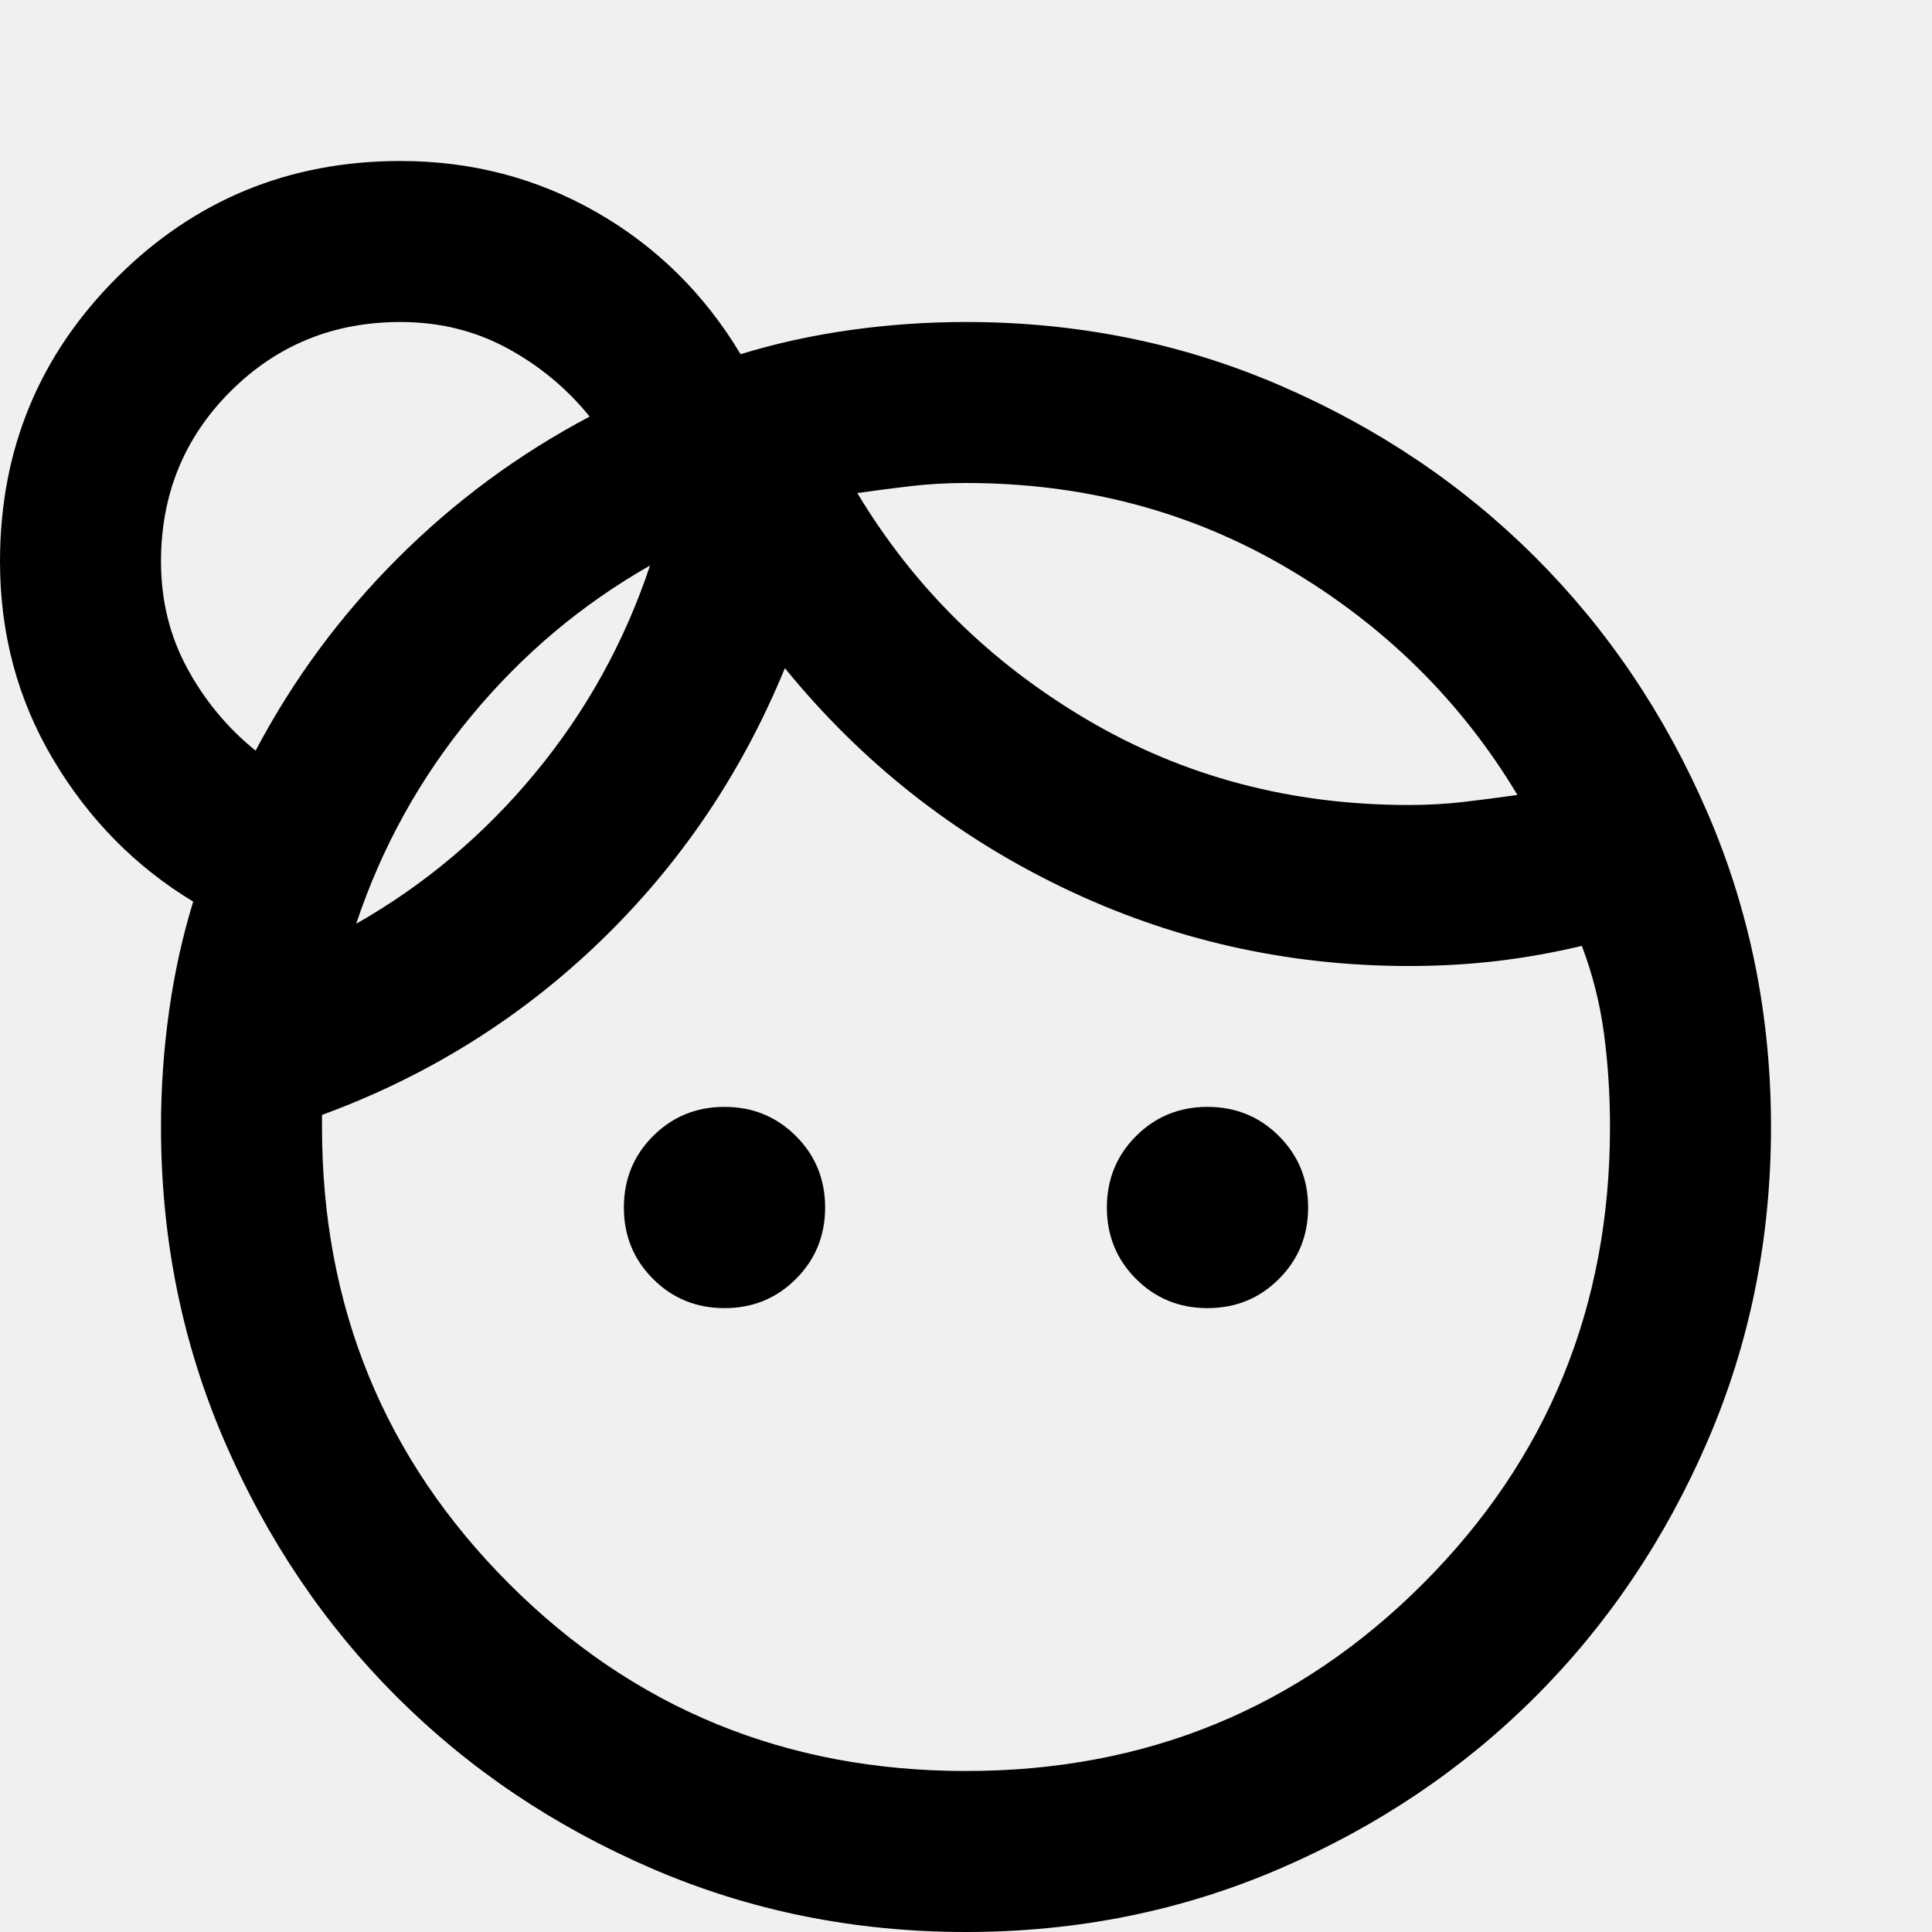
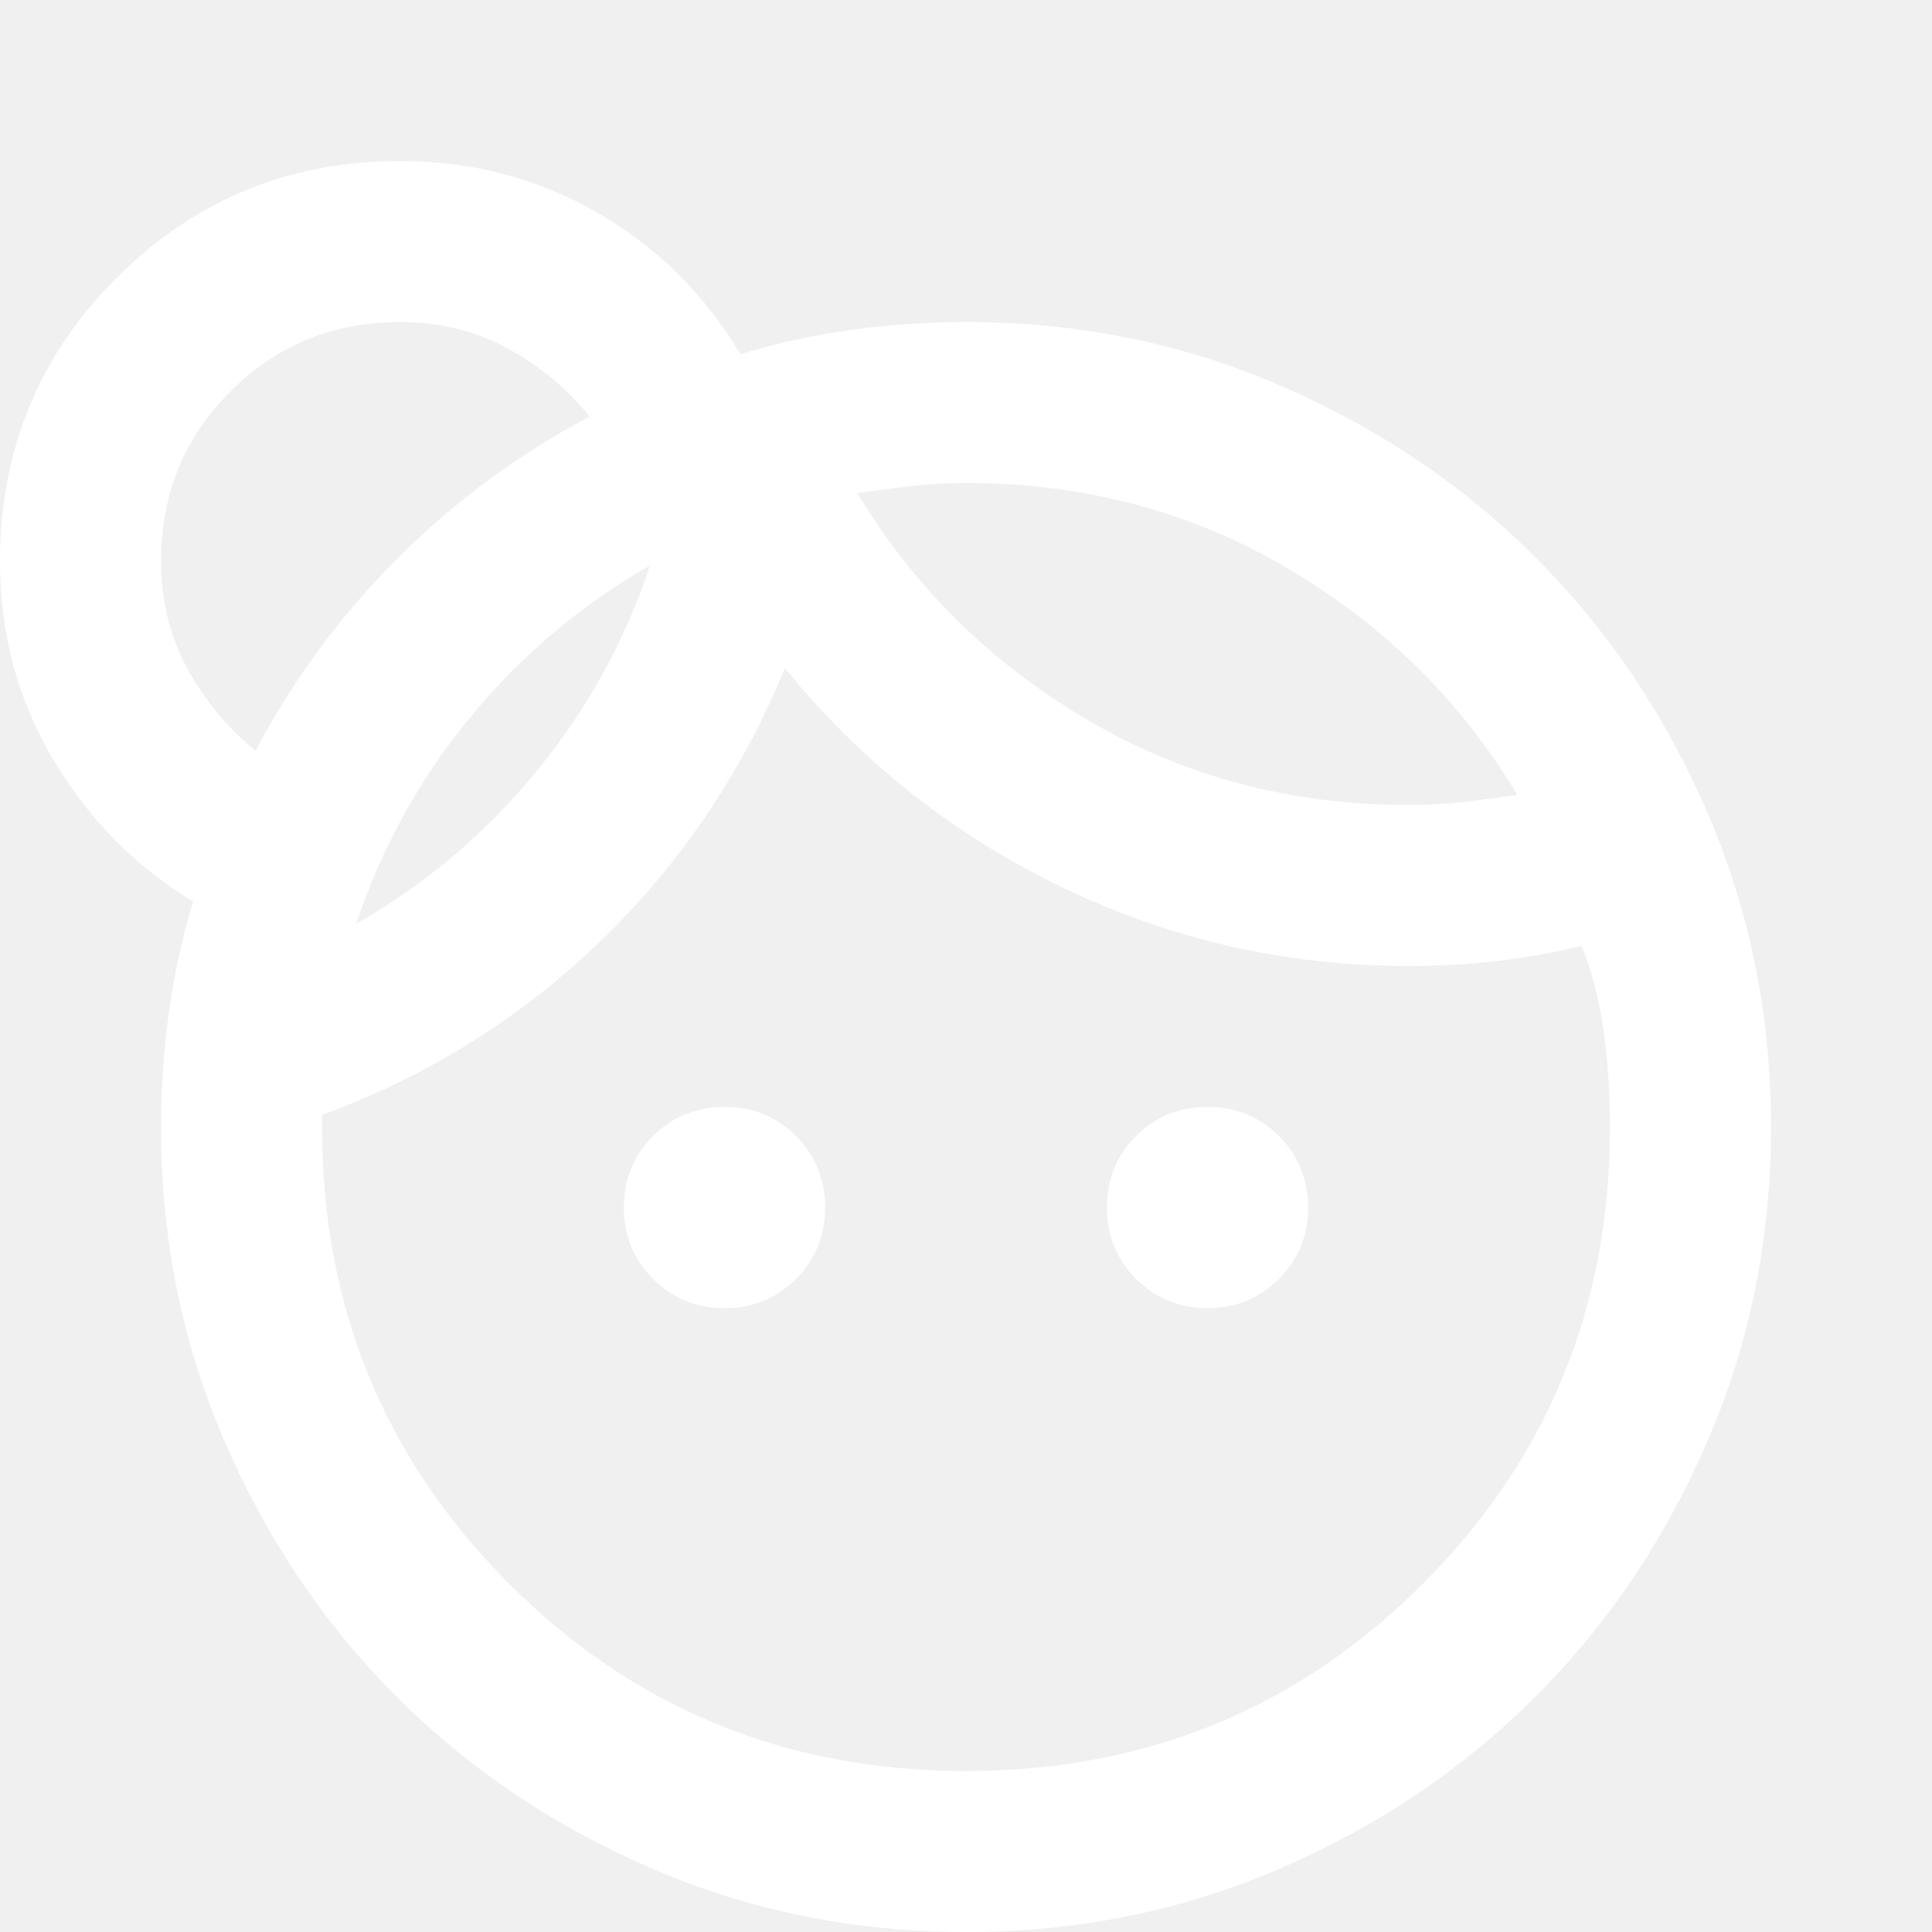
<svg xmlns="http://www.w3.org/2000/svg" height="24" viewBox="0 -960 960 960" width="24">
-   <path d="M360-310q-21 0-35.5-14.5T310-360q0-21 14.5-35.5T360-410q21 0 35.5 14.5T410-360q0 21-14.5 35.5T360-310Zm240 0q-21 0-35.5-14.5T550-360q0-21 14.5-35.5T600-410q21 0 35.5 14.5T650-360q0 21-14.5 35.5T600-310ZM480-80q134 0 227-93t93-227q0-24-3-46.5T786-490q-21 5-42 7.5t-44 2.5q-91 0-172-39T390-628q-32 78-91.5 135.5T160-406v6q0 134 93 227t227 93Zm-54-635q42 70 114 112.5T700-560q14 0 27-1.5t27-3.5q-42-70-114-112.5T480-720q-14 0-27 1.5t-27 3.5ZM177-501q51-29 89-75t57-103q-51 29-89 75t-57 103Zm249-214Zm-103 36Zm-196 92q28-53 70.5-95.5T293-753q-17-21-41-34t-53-13q-50 0-84.5 34.5T80-681q0 29 13 53t34 41ZM480 0q-83 0-156-31.5T197-117q-54-54-85.5-127T80-400q0-29 4-57.5T96-512q-43-26-69.5-70.5T0-681q0-83 58-141t141-58q53 0 97.5 25.5T368-784q26-8 54.5-12t57.5-4q83 0 156 31.5T763-683q54 54 85.5 127T880-400q0 83-31.5 156T763-117q-54 54-127 85.5T480 0ZM197-683Z" />
+   <path d="M360-310q-21 0-35.5-14.5T310-360q0-21 14.5-35.5T360-410q21 0 35.5 14.5T410-360q0 21-14.5 35.5T360-310Zm240 0q-21 0-35.5-14.5T550-360q0-21 14.5-35.5T600-410q21 0 35.5 14.5T650-360q0 21-14.5 35.5T600-310ZM480-80q134 0 227-93t93-227q0-24-3-46.5T786-490q-21 5-42 7.5t-44 2.5q-91 0-172-39T390-628q-32 78-91.5 135.5T160-406v6q0 134 93 227t227 93Zm-54-635q42 70 114 112.5T700-560q14 0 27-1.5t27-3.5q-42-70-114-112.5T480-720q-14 0-27 1.5t-27 3.5ZM177-501q51-29 89-75t57-103q-51 29-89 75t-57 103Zm249-214Zm-103 36Zm-196 92q28-53 70.5-95.5T293-753q-17-21-41-34t-53-13q-50 0-84.5 34.5T80-681q0 29 13 53t34 41ZM480 0q-83 0-156-31.5T197-117q-54-54-85.5-127T80-400q0-29 4-57.5T96-512q-43-26-69.5-70.5T0-681q0-83 58-141t141-58q53 0 97.5 25.5T368-784q26-8 54.5-12t57.5-4q83 0 156 31.5T763-683q54 54 85.5 127T880-400q0 83-31.5 156T763-117q-54 54-127 85.5T480 0ZM197-683Z" fill="white" />
</svg>
